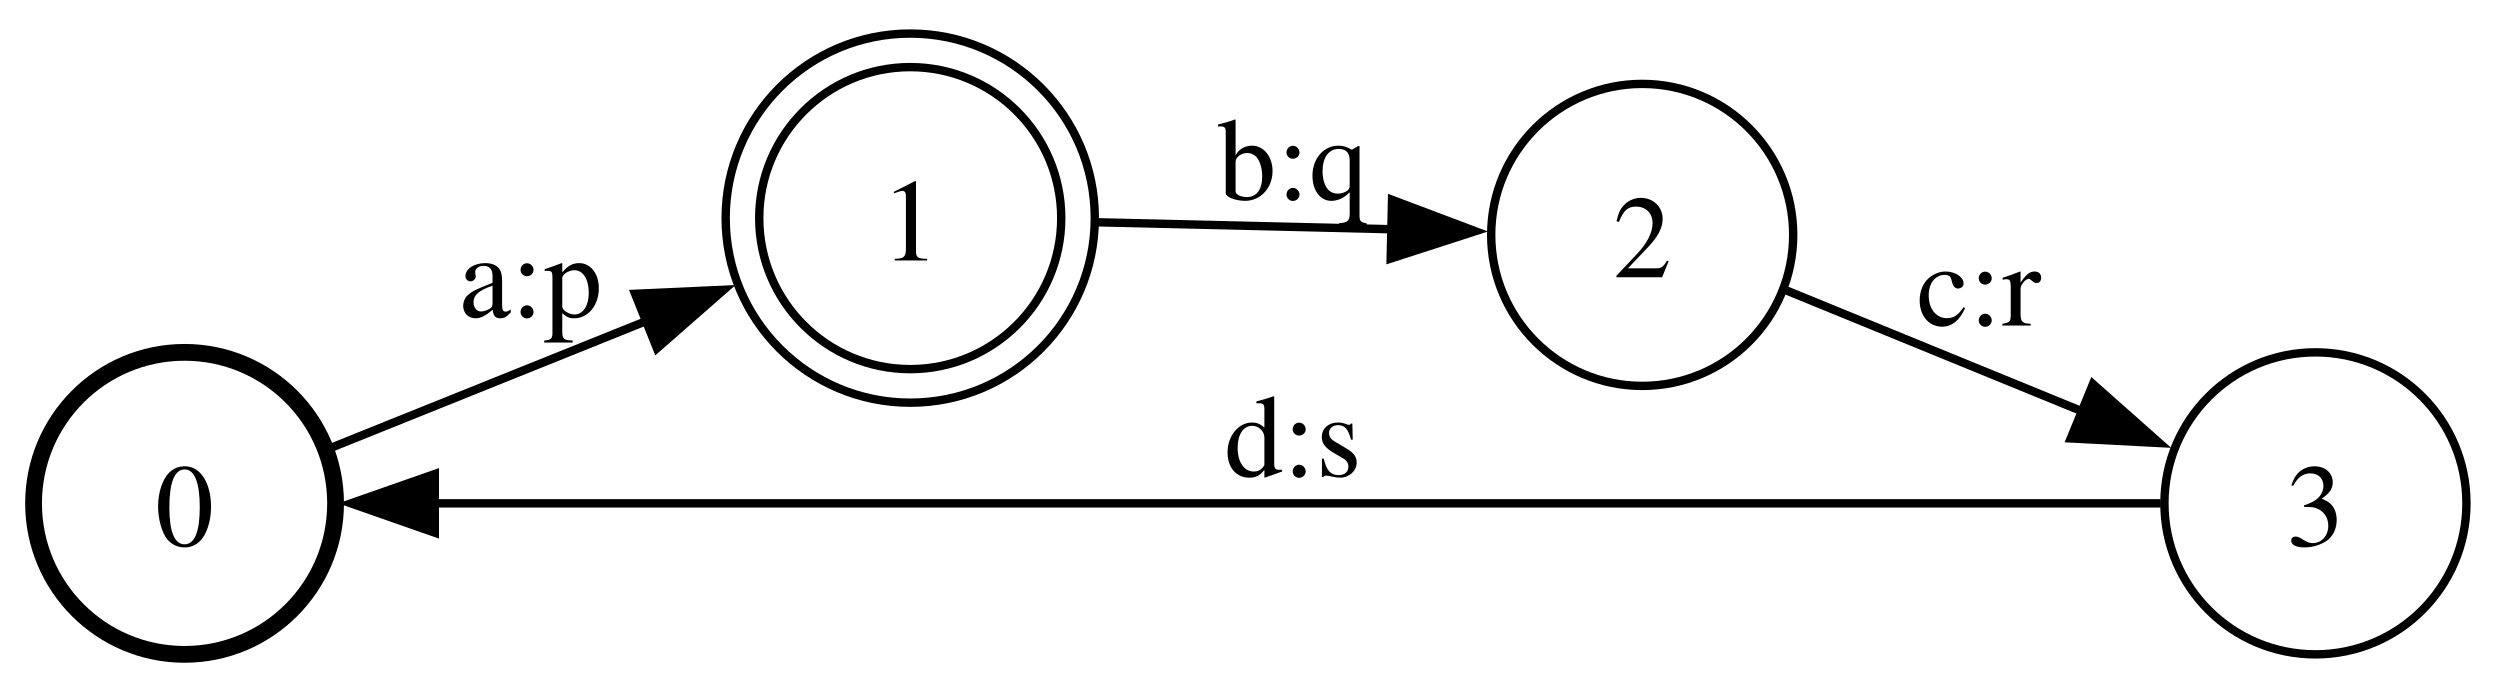
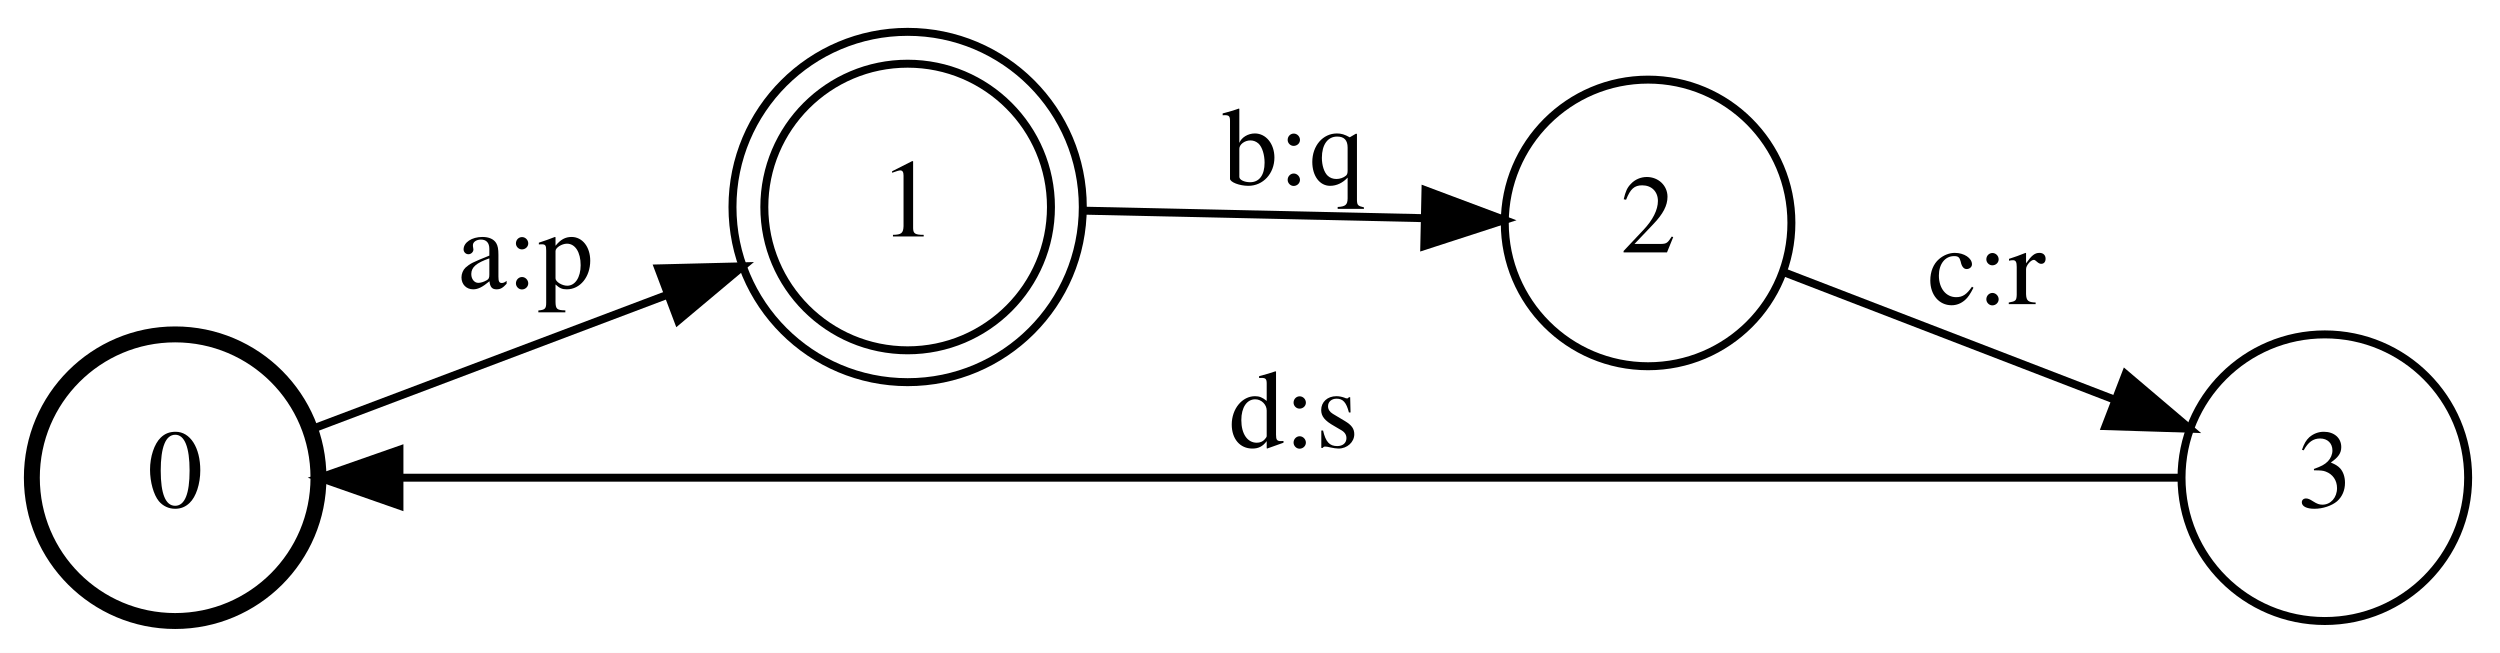
- <svg xmlns="http://www.w3.org/2000/svg" width="298pt" height="82pt" viewBox="0.00 0.00 298.00 82.00">
+ <svg xmlns="http://www.w3.org/2000/svg" width="314pt" height="82pt" viewBox="0.00 0.00 314.00 82.00">
  <g id="graph0" class="graph" transform="scale(1 1) rotate(0) translate(4 78)">
-     <polygon fill="white" stroke="none" points="-4,4 -4,-78 294,-78 294,4 -4,4" />
+     <polygon fill="white" stroke="transparent" points="-4,4 -4,-78 310,-78 310,4 -4,4" />
    <g id="node1" class="node">
      <ellipse fill="none" stroke="black" stroke-width="2" cx="18" cy="-18" rx="18" ry="18" />
-       <text text-anchor="middle" x="18" y="-12.95" font-family="Times,serif" font-size="14.00">0</text>
+       <text text-anchor="middle" x="18" y="-14.3" font-family="Times,serif" font-size="14.00">0</text>
    </g>
    <g id="node2" class="node">
-       <ellipse fill="none" stroke="black" cx="104.5" cy="-52" rx="18" ry="18" />
-       <ellipse fill="none" stroke="black" cx="104.5" cy="-52" rx="22" ry="22" />
-       <text text-anchor="middle" x="104.5" y="-46.95" font-family="Times,serif" font-size="14.00">1</text>
+       <ellipse fill="none" stroke="black" cx="110" cy="-52" rx="18" ry="18" />
+       <ellipse fill="none" stroke="black" cx="110" cy="-52" rx="22" ry="22" />
+       <text text-anchor="middle" x="110" y="-48.3" font-family="Times,serif" font-size="14.00">1</text>
    </g>
    <g id="edge1" class="edge">
-       <path fill="none" stroke="black" d="M35.29,-24.56C45.98,-28.85 60.27,-34.61 73.02,-39.73" />
-       <polygon fill="black" stroke="black" points="71.7,-42.98 82.28,-43.46 74.31,-36.48 71.7,-42.98" />
-       <text text-anchor="middle" x="59.25" y="-40.2" font-family="Times,serif" font-size="14.00">a:p</text>
+       <path fill="none" stroke="black" d="M35.09,-24.08C47.41,-28.73 64.76,-35.29 79.54,-40.87" />
+       <polygon fill="black" stroke="black" points="78.69,-44.29 89.28,-44.55 81.16,-37.74 78.69,-44.29" />
+       <text text-anchor="middle" x="62" y="-41.8" font-family="Times,serif" font-size="14.00">a:p</text>
    </g>
    <g id="node3" class="node">
-       <ellipse fill="none" stroke="black" cx="191.75" cy="-50" rx="18" ry="18" />
-       <text text-anchor="middle" x="191.75" y="-44.95" font-family="Times,serif" font-size="14.00">2</text>
+       <ellipse fill="none" stroke="black" cx="203" cy="-50" rx="18" ry="18" />
+       <text text-anchor="middle" x="203" y="-46.3" font-family="Times,serif" font-size="14.00">2</text>
    </g>
    <g id="edge2" class="edge">
-       <path fill="none" stroke="black" d="M126.57,-51.51C137.26,-51.25 150.4,-50.95 162,-50.67" />
-       <polygon fill="black" stroke="black" points="161.93,-54.18 171.85,-50.44 161.77,-47.18 161.93,-54.18" />
-       <text text-anchor="middle" x="150.12" y="-54.2" font-family="Times,serif" font-size="14.00">b:q</text>
+       <path fill="none" stroke="black" d="M132.11,-51.54C144.78,-51.26 161.05,-50.9 174.7,-50.6" />
+       <polygon fill="black" stroke="black" points="175.04,-54.09 184.96,-50.37 174.89,-47.1 175.04,-54.09" />
+       <text text-anchor="middle" x="158.5" y="-54.8" font-family="Times,serif" font-size="14.00">b:q</text>
    </g>
    <g id="node4" class="node">
-       <ellipse fill="none" stroke="black" cx="272" cy="-18" rx="18" ry="18" />
-       <text text-anchor="middle" x="272" y="-12.95" font-family="Times,serif" font-size="14.00">3</text>
+       <ellipse fill="none" stroke="black" cx="288" cy="-18" rx="18" ry="18" />
+       <text text-anchor="middle" x="288" y="-14.3" font-family="Times,serif" font-size="14.00">3</text>
    </g>
    <g id="edge3" class="edge">
-       <path fill="none" stroke="black" d="M208.96,-43.37C219.14,-39.21 232.51,-33.74 244.23,-28.95" />
-       <polygon fill="black" stroke="black" points="245.48,-32.22 253.41,-25.19 242.83,-25.74 245.48,-32.22" />
-       <text text-anchor="middle" x="231.88" y="-39.2" font-family="Times,serif" font-size="14.00">c:r</text>
+       <path fill="none" stroke="black" d="M220,-43.83C231.72,-39.31 247.85,-33.09 261.35,-27.89" />
+       <polygon fill="black" stroke="black" points="262.97,-31.01 271.05,-24.15 260.46,-24.48 262.97,-31.01" />
+       <text text-anchor="middle" x="245.5" y="-39.8" font-family="Times,serif" font-size="14.00">c:r</text>
    </g>
    <g id="edge4" class="edge">
-       <path fill="none" stroke="black" d="M253.56,-18C210.81,-18 100.48,-18 47.81,-18" />
-       <polygon fill="black" stroke="black" points="47.83,-14.5 37.83,-18 47.83,-21.5 47.83,-14.5" />
-       <text text-anchor="middle" x="150.12" y="-21.2" font-family="Times,serif" font-size="14.00">d:s</text>
+       <path fill="none" stroke="black" d="M269.97,-18C224.75,-18 101.38,-18 46.25,-18" />
+       <polygon fill="black" stroke="black" points="46.17,-14.5 36.17,-18 46.17,-21.5 46.17,-14.5" />
+       <text text-anchor="middle" x="158.5" y="-21.8" font-family="Times,serif" font-size="14.00">d:s</text>
    </g>
  </g>
</svg>
